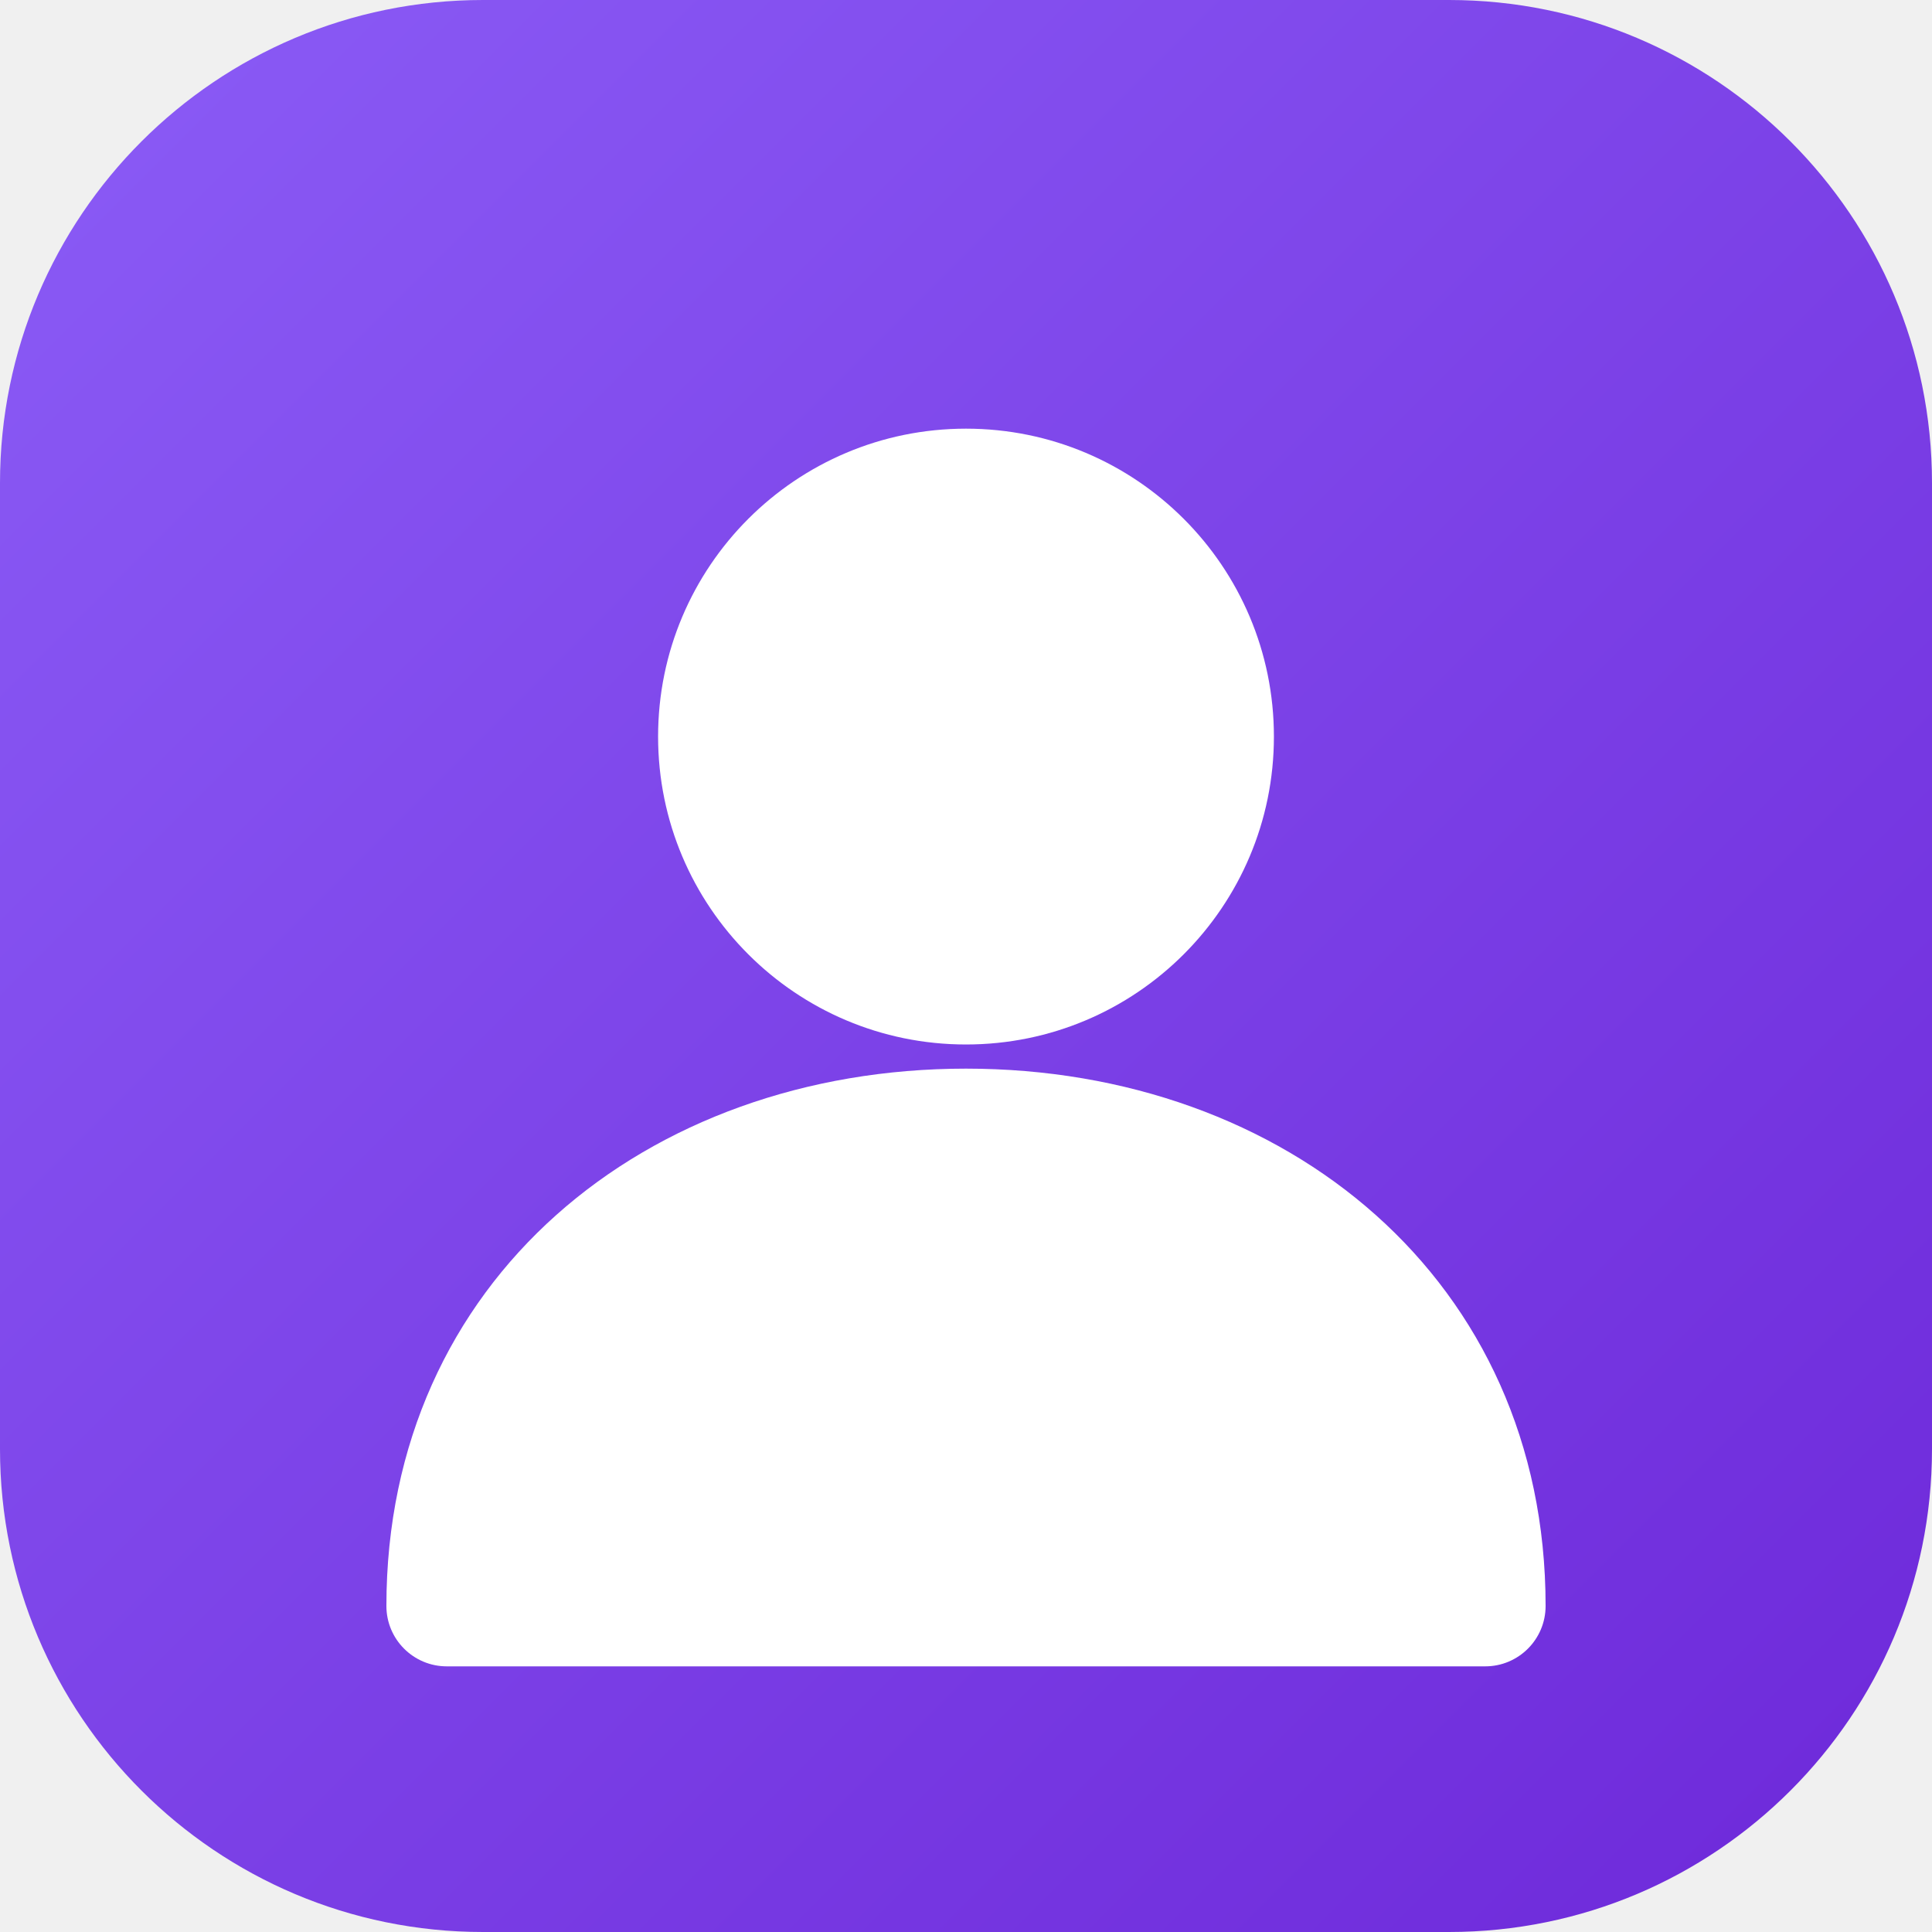
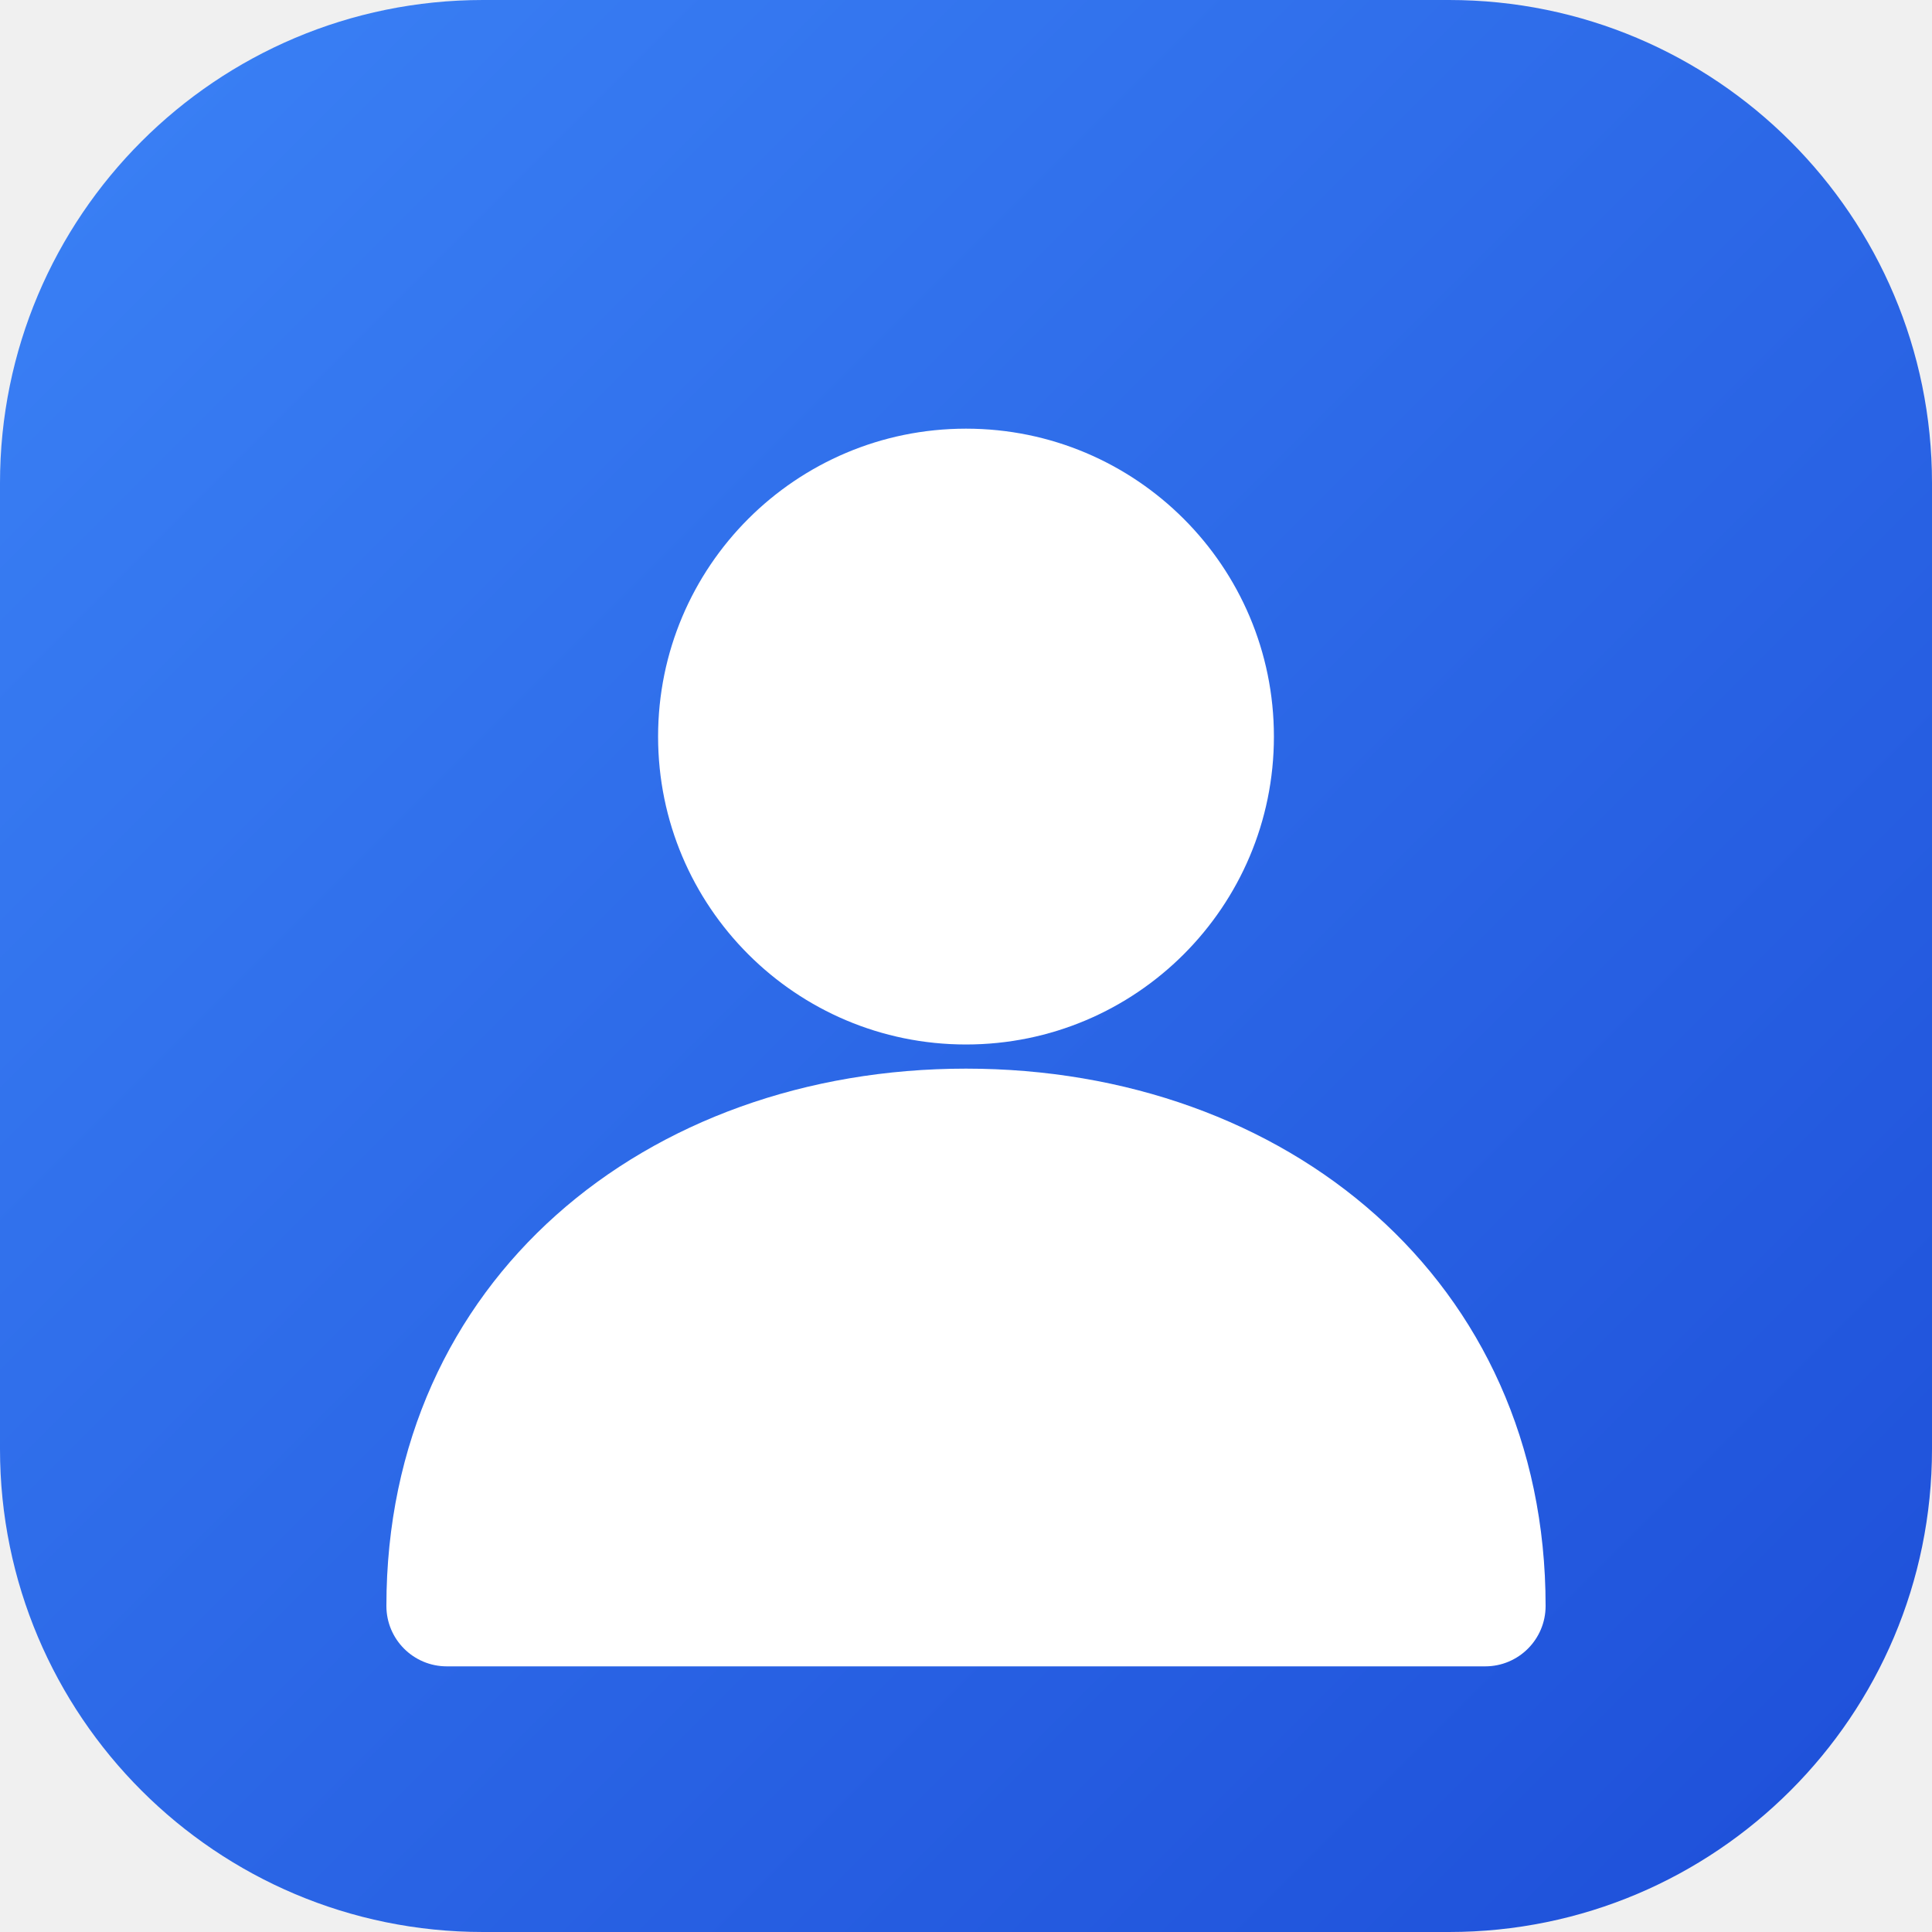
<svg xmlns="http://www.w3.org/2000/svg" viewBox="0 0 32 32" role="img" aria-label="AutoApplier">
  <defs>
    <linearGradient id="aa-bg" x1="0" y1="0" x2="1" y2="1">
-       <stop offset="0" stop-color="#8b5cf6" />
-       <stop offset="1" stop-color="#6d28d9" />
+       <stop offset="0" stop-color="#3b82f6" />
+       <stop offset="1" stop-color="#1d4ed8" />
    </linearGradient>
  </defs>
  <rect width="32" height="32" rx="8" fill="url(#aa-bg)" />
  <circle cx="16" cy="12.2" r="5.1" fill="#fff" />
  <path d="M6.4 26.6c0-5.4 4.3-8.9 9.6-8.9s9.6 3.5 9.6 8.9a1 1 0 0 1-1 1H7.4a1 1 0 0 1-1-1z" fill="#fff" />
</svg>
